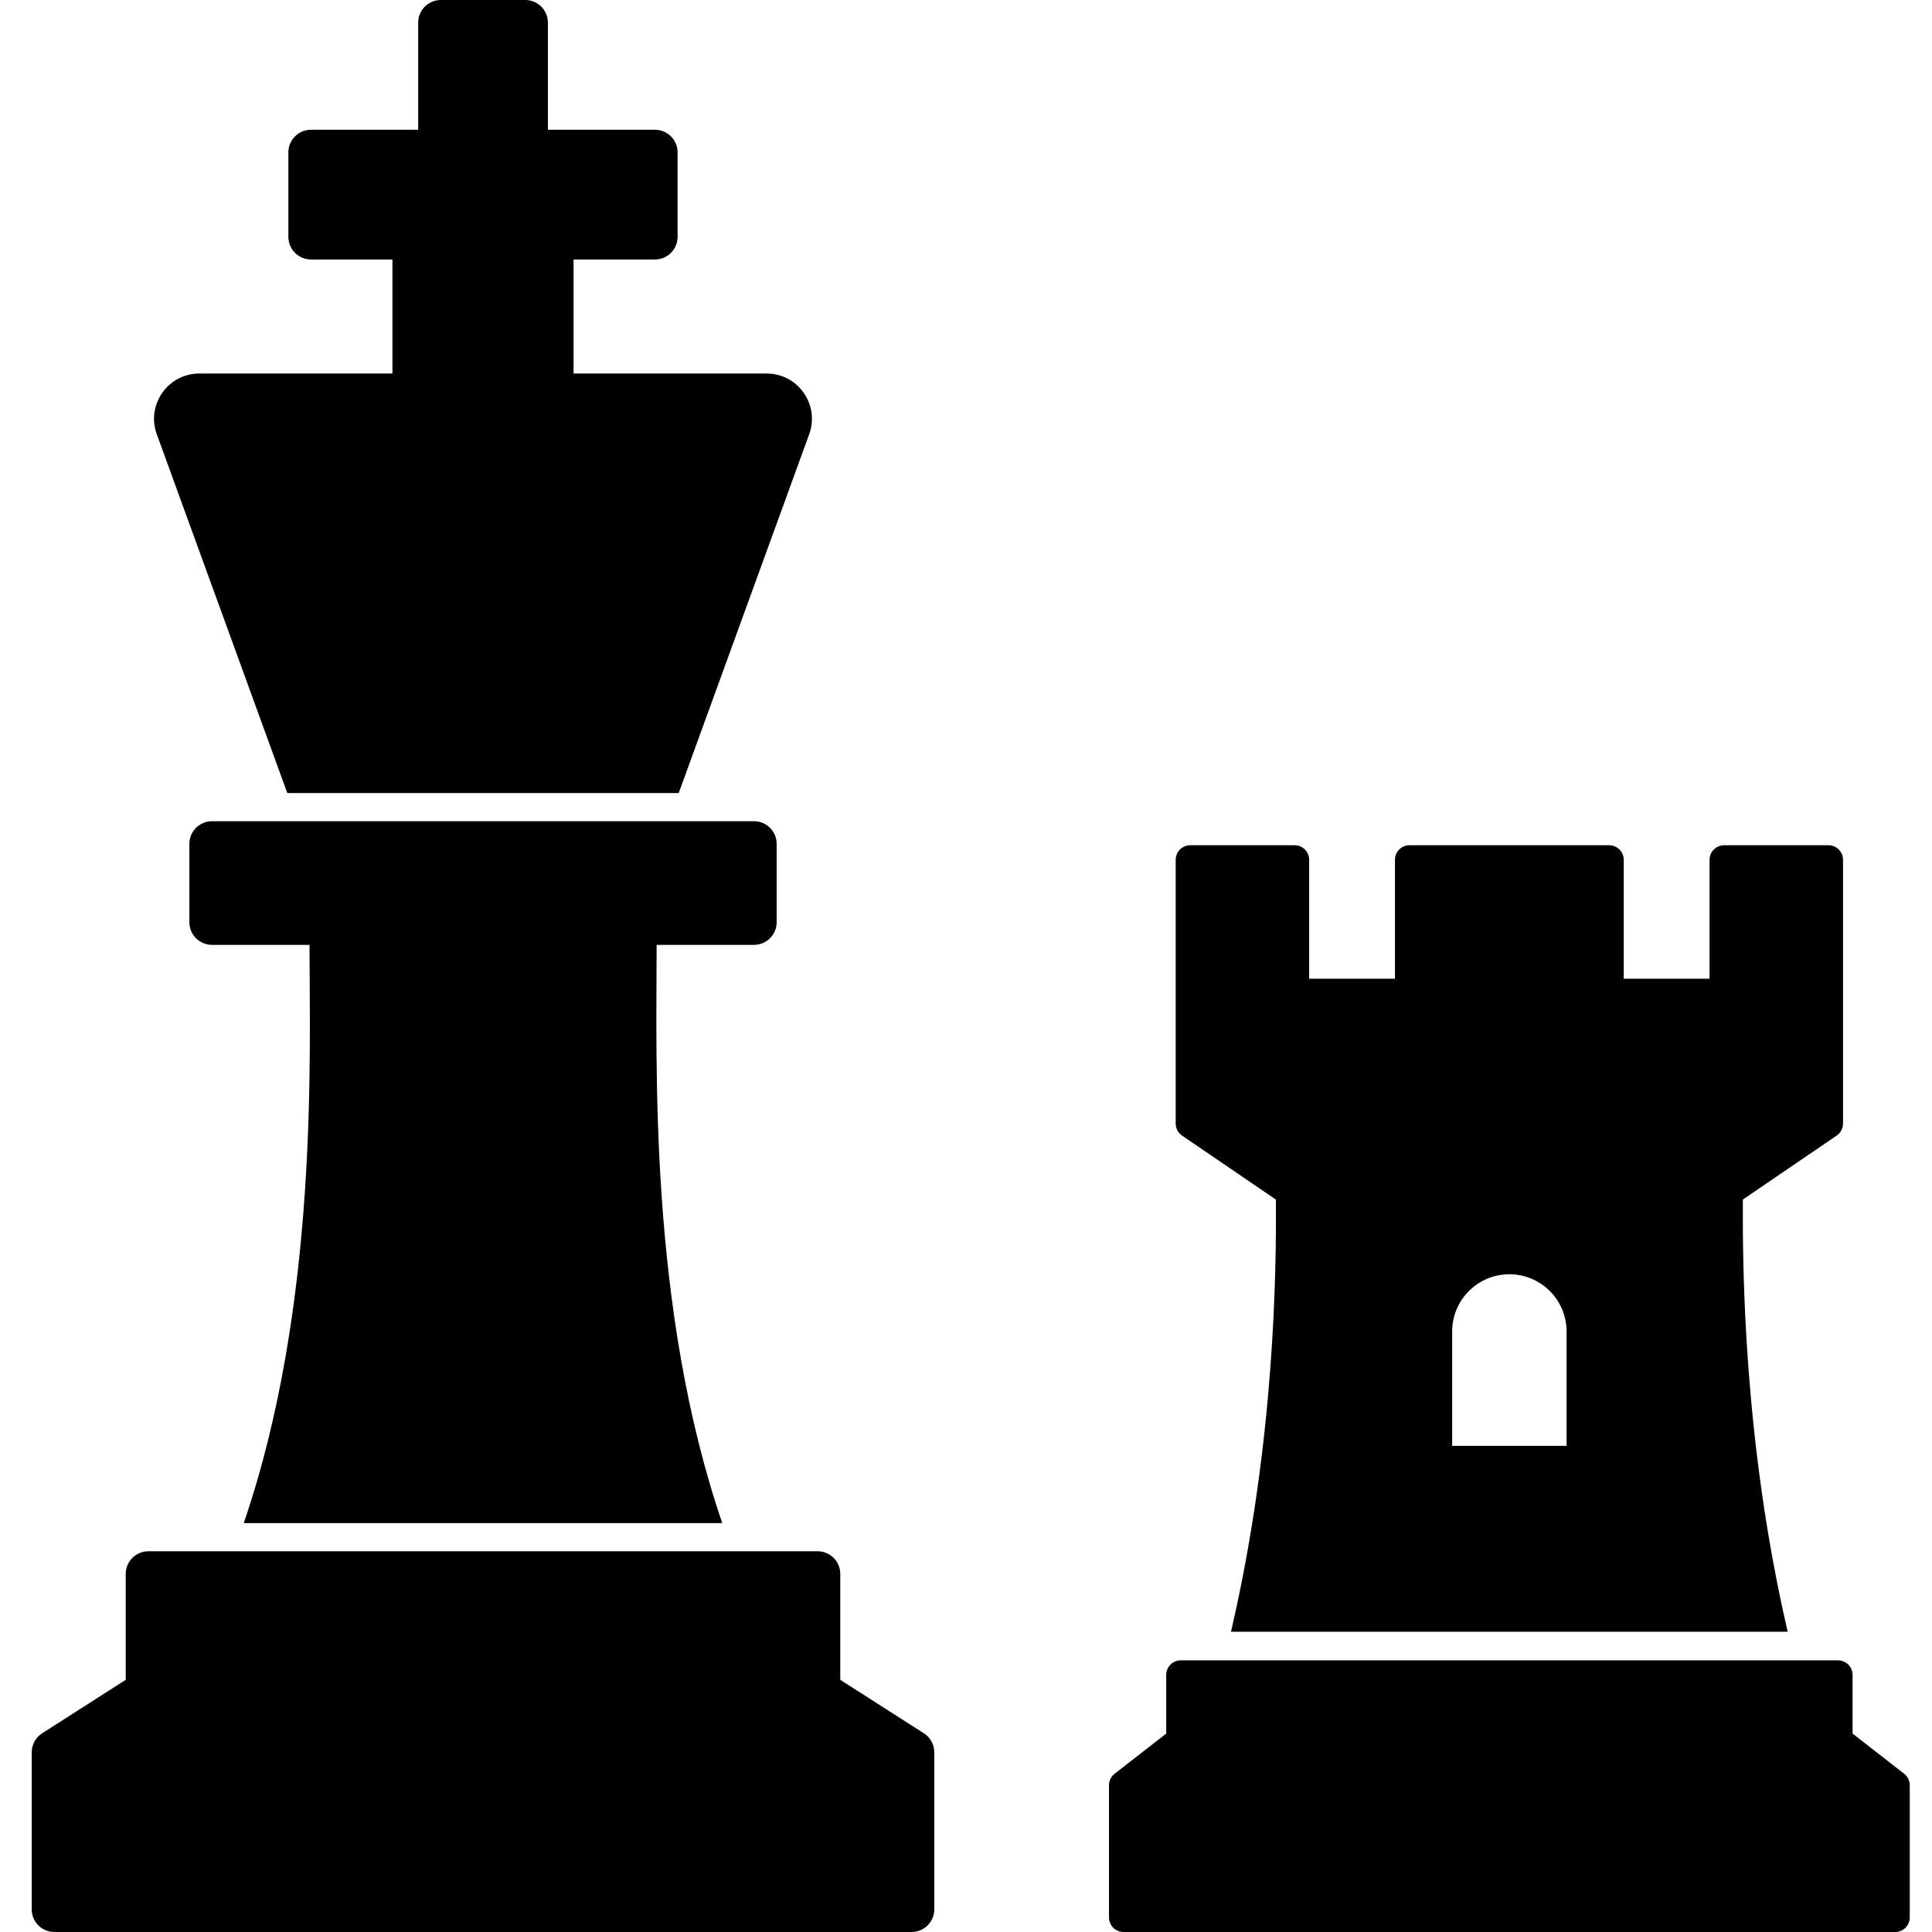
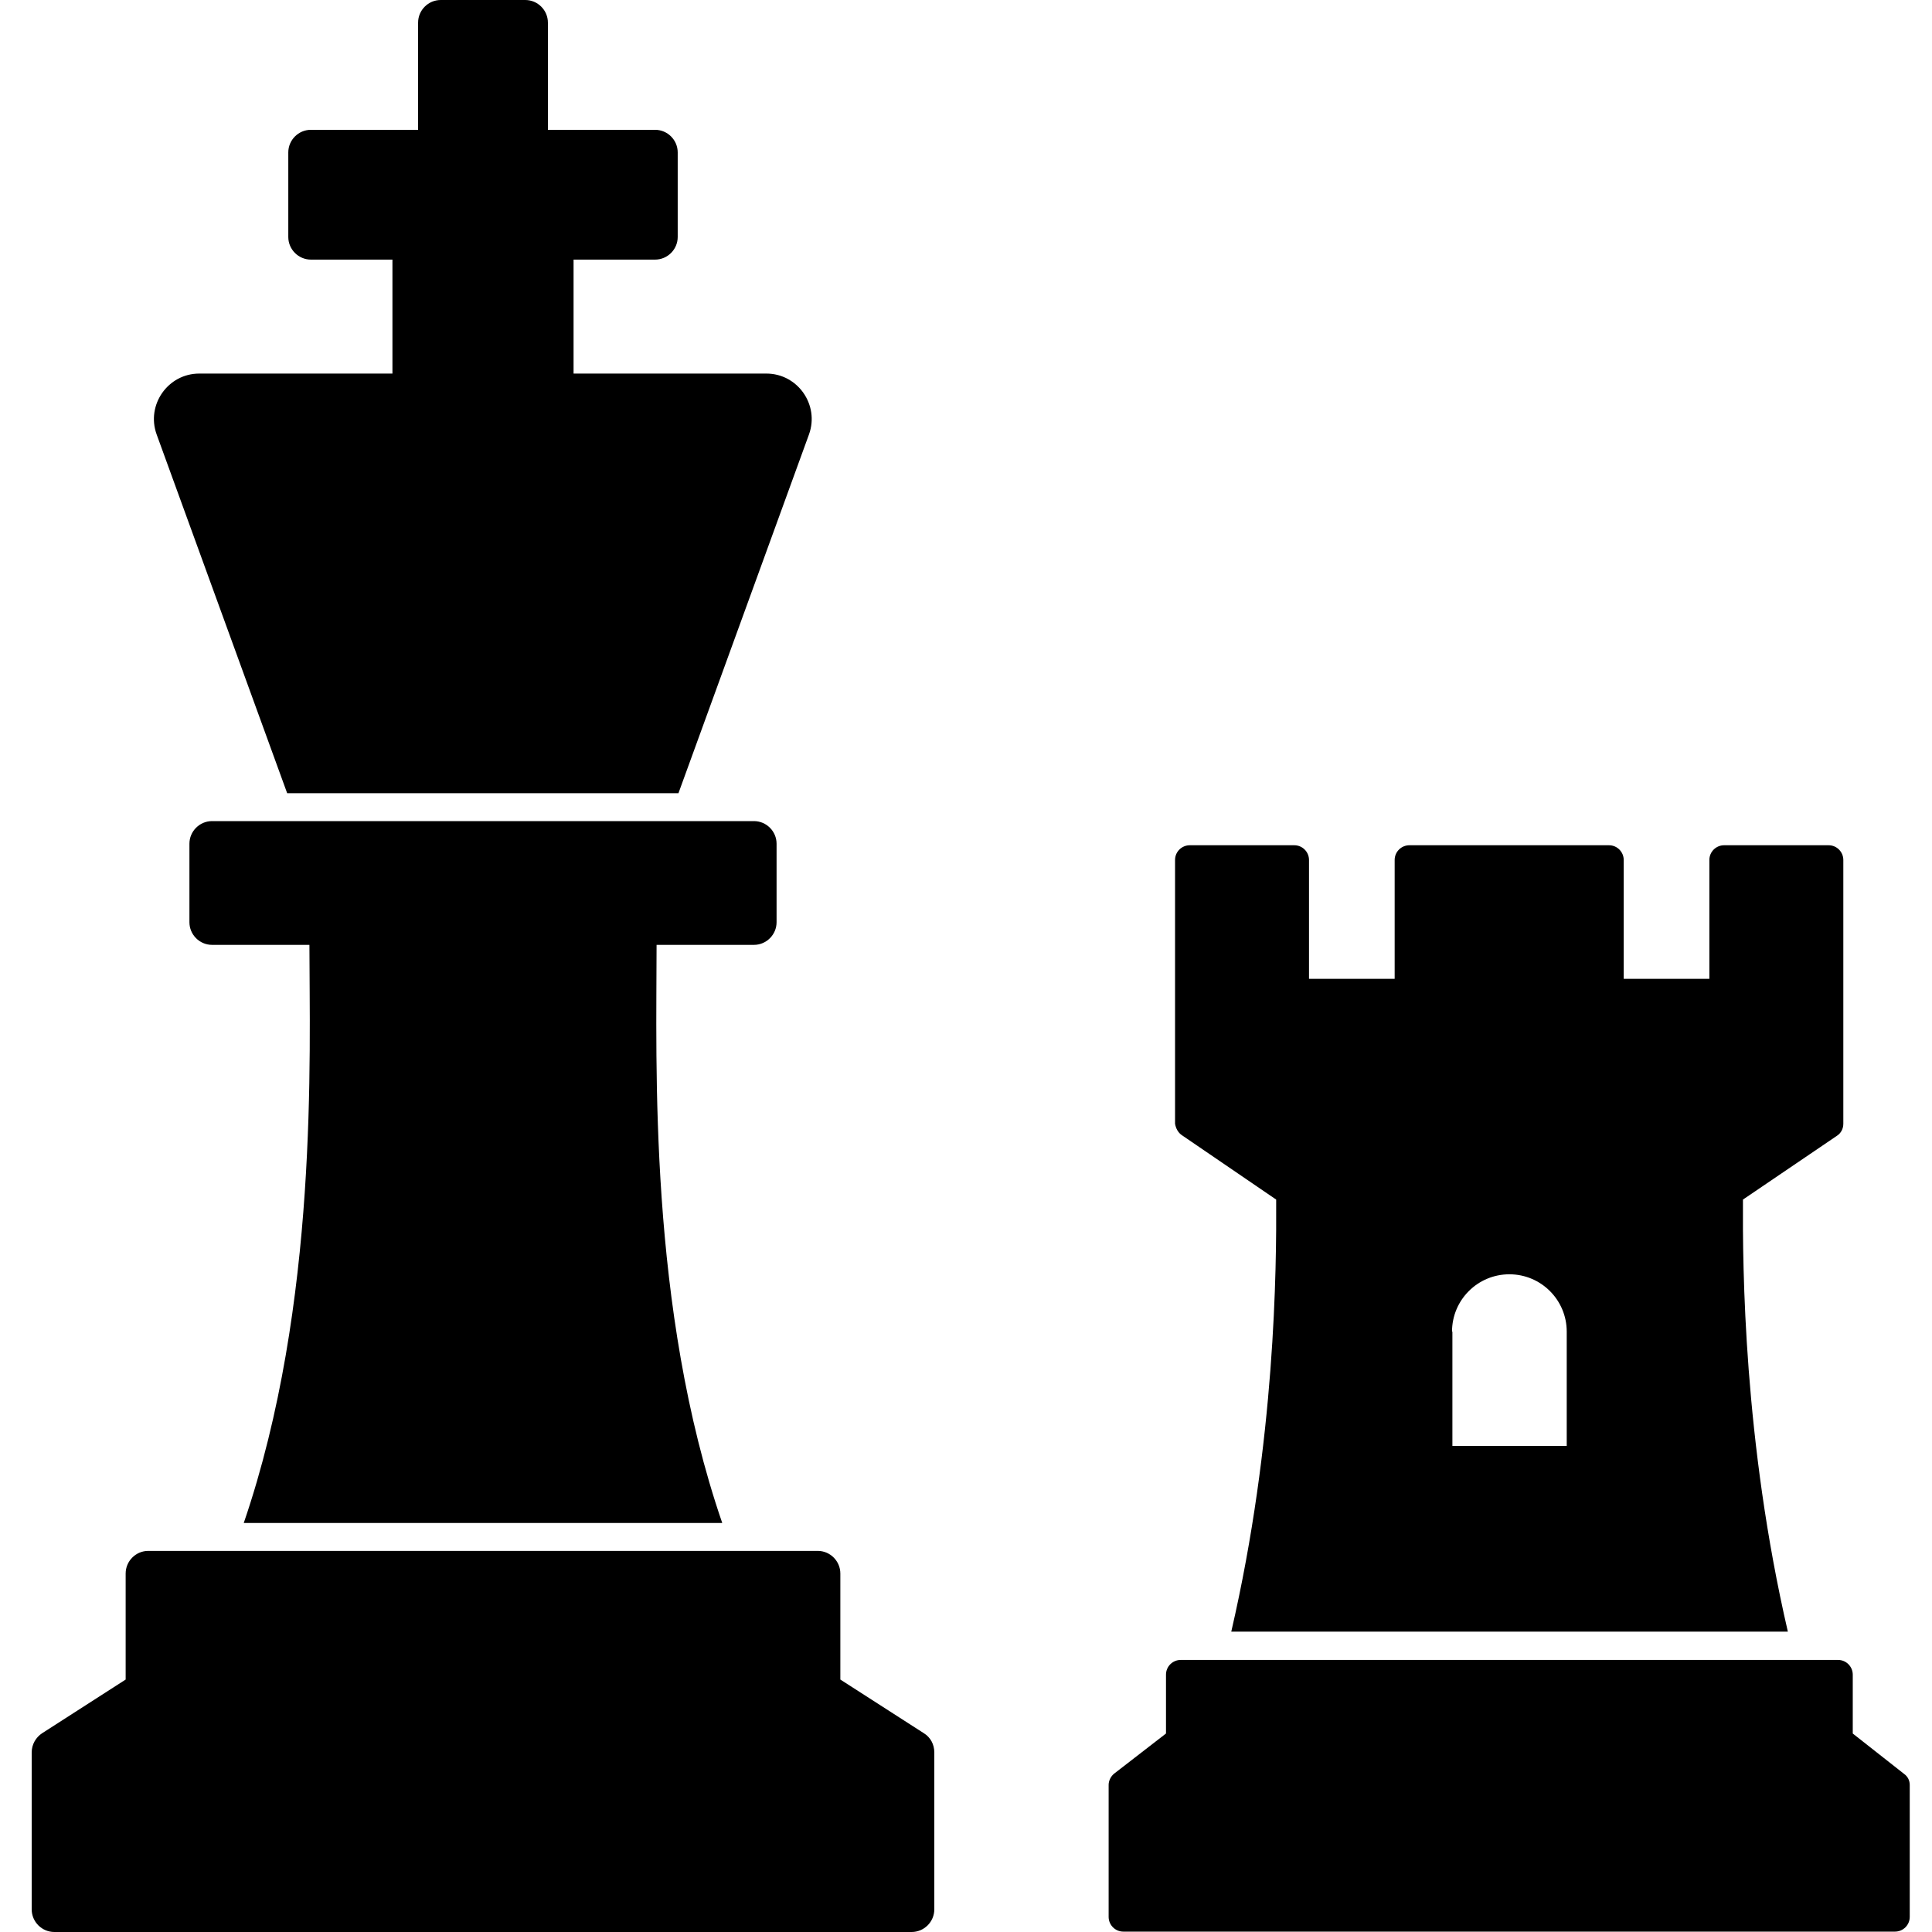
<svg xmlns="http://www.w3.org/2000/svg" viewBox="0 0 512 512">
-   <path d="M199.821 217.633a6 6 0 0 1 6 6l-.001 20.766a6 6 0 0 1-6 6h-25.805c0 31.715-2.153 96.201 17.398 153.229H64.597C84.54 345.452 82.02 279.245 82.02 250.399H56.183a6 6 0 0 1-6-6l.002-20.766a6 6 0 0 1 6-6h143.636zM41.554 115.088l34.58 95.071h103.734l34.572-95.072c2.846-7.826-2.95-16.101-11.278-16.101H152v-30.22h21.57a6 6 0 0 0 6-6V40.383a6 6 0 0 0-6-6h-28.367V6a6 6 0 0 0-6-6H116.82a6 6 0 0 0-6 6v28.383H82.421a6 6 0 0 0-6 6v22.383a6 6 0 0 0 6 6H104v30.219H52.831c-8.328.001-14.124 8.276-11.277 16.103zM222.678 445.17v-28.067a6 6 0 0 0-6-6H39.322a6 6 0 0 0-6 6v28.067l-22.148 14.164a6 6 0 0 0-2.767 5.055V506a6 6 0 0 0 6 6h227.187a6 6 0 0 0 6-6v-41.612a6 6 0 0 0-2.767-5.055l-22.149-14.163zm90.578-144.225l24.88 16.963c.09 18.124-.167 63.904-11.905 114.522h147.526c-11.713-50.475-11.969-96.324-11.882-114.537l24.859-16.949a3.856 3.856 0 0 0 1.684-3.187v-69.901a3.857 3.857 0 0 0-3.857-3.857h-27.655a3.857 3.857 0 0 0-3.857 3.857v31.514h-22.737v-31.514a3.857 3.857 0 0 0-3.858-3.857h-52.918a3.857 3.857 0 0 0-3.857 3.857v31.514h-22.737v-31.514a3.857 3.857 0 0 0-3.857-3.857H315.43a3.857 3.857 0 0 0-3.857 3.857v69.901a3.855 3.855 0 0 0 1.683 3.188zm71.585 51.906c0-8.372 6.787-15.158 15.159-15.158s15.158 6.787 15.158 15.158v30.318h-30.317v-30.318zM504.62 470.059l-13.664-10.639v-15.552a3.857 3.857 0 0 0-3.857-3.857H312.915a3.857 3.857 0 0 0-3.857 3.857v15.552l-13.677 10.639a3.857 3.857 0 0 0-1.488 3.044v35.039a3.857 3.857 0 0 0 3.857 3.857h204.5a3.857 3.857 0 0 0 3.857-3.857v-35.04a3.859 3.859 0 0 0-1.487-3.043z" />
+   <path d="M76.1 210.2h103.7l34.6-95.1c2.8-7.8-3-16.1-11.3-16.1H152V68.8h21.6c3.3 0 6-2.7 6-6V40.4c0-3.3-2.7-6-6-6h-28.4V6c0-3.3-2.7-6-6-6h-22.4c-3.3 0-6 2.7-6 6v28.4H82.4c-3.3 0-6 2.7-6 6v22.4c0 3.3 2.7 6 6 6H104V99H52.8c-8.3 0-14.1 8.3-11.3 16.1zm237.2 90.7l24.9 17c.1 18.1-.2 63.9-11.9 114.5h147.5c-11.7-50.5-12-96.3-11.9-114.5l24.9-16.9c1.1-.7 1.7-1.9 1.7-3.2v-69.9c0-2.1-1.7-3.9-3.9-3.9h-27.7c-2.1 0-3.9 1.7-3.9 3.9v31.5h-22.7v-31.5c0-2.1-1.7-3.9-3.9-3.9h-52.9c-2.1 0-3.9 1.7-3.9 3.9v31.5h-22.7v-31.5c0-2.1-1.7-3.9-3.9-3.9h-27.7c-2.1 0-3.9 1.7-3.9 3.9v69.9c.2 1.2.8 2.4 1.9 3.1zm71.5 52c0-8.4 6.8-15.2 15.2-15.2s15.2 6.8 15.2 15.2v30.3h-30.3v-30.3zm119.8 117.2L491 459.4v-15.6c0-2.1-1.7-3.9-3.9-3.9H312.9c-2.1 0-3.9 1.7-3.9 3.9v15.6L295.3 470c-.9.7-1.5 1.9-1.5 3v35c0 2.1 1.7 3.9 3.9 3.9h204.5c2.1 0 3.9-1.7 3.9-3.9v-35c0-1.1-.5-2.2-1.5-2.9zm-259.8-10.8l-22.1-14.2V417c0-3.3-2.7-6-6-6H39.3c-3.3 0-6 2.7-6 6v28.1l-22.1 14.2c-1.7 1.1-2.8 3-2.8 5.1V506c0 3.3 2.7 6 6 6h227.2c3.3 0 6-2.7 6-6v-41.6c0-2.1-1-4-2.8-5.1zm-45-208.9c3.3 0 6-2.7 6-6v-20.8c0-3.3-2.7-6-6-6H56.2c-3.3 0-6 2.7-6 6v20.8c0 3.3 2.7 6 6 6H82c0 28.8 2.5 95.1-17.4 153.2h126.8c-19.6-57-17.4-121.5-17.4-153.2z" />
</svg>
